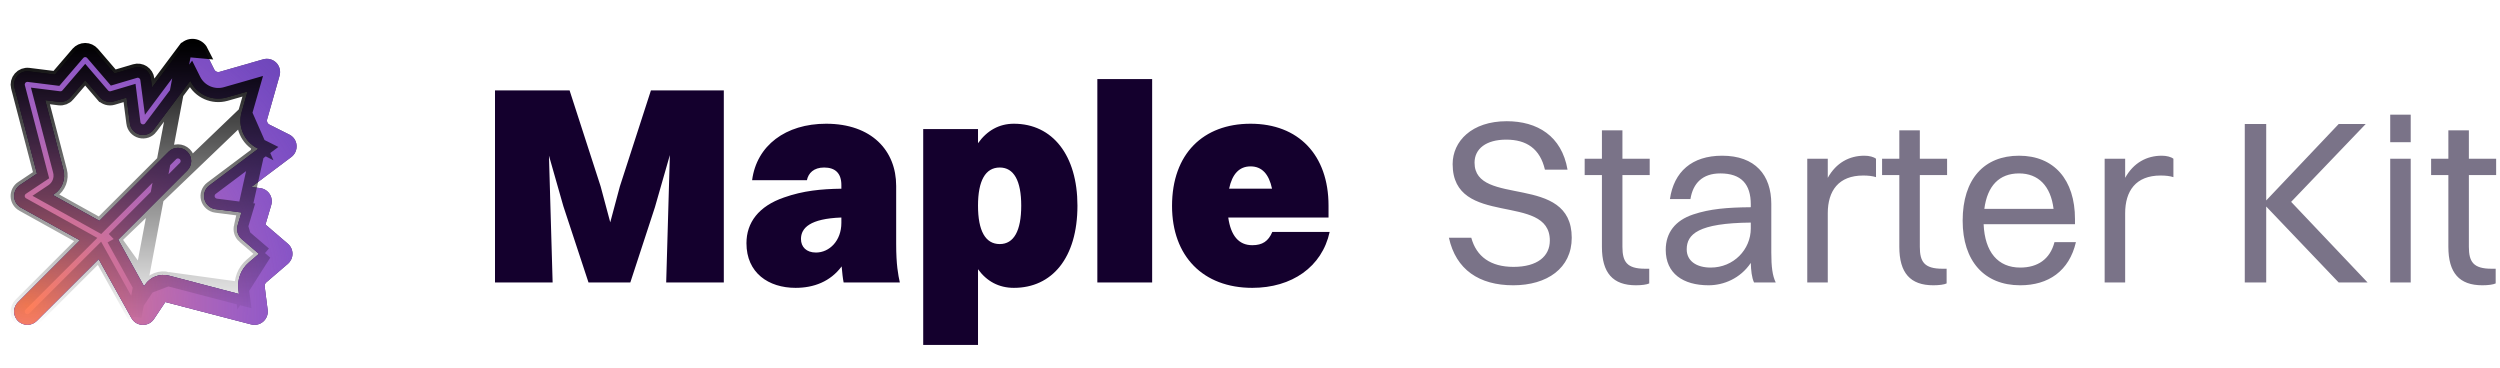
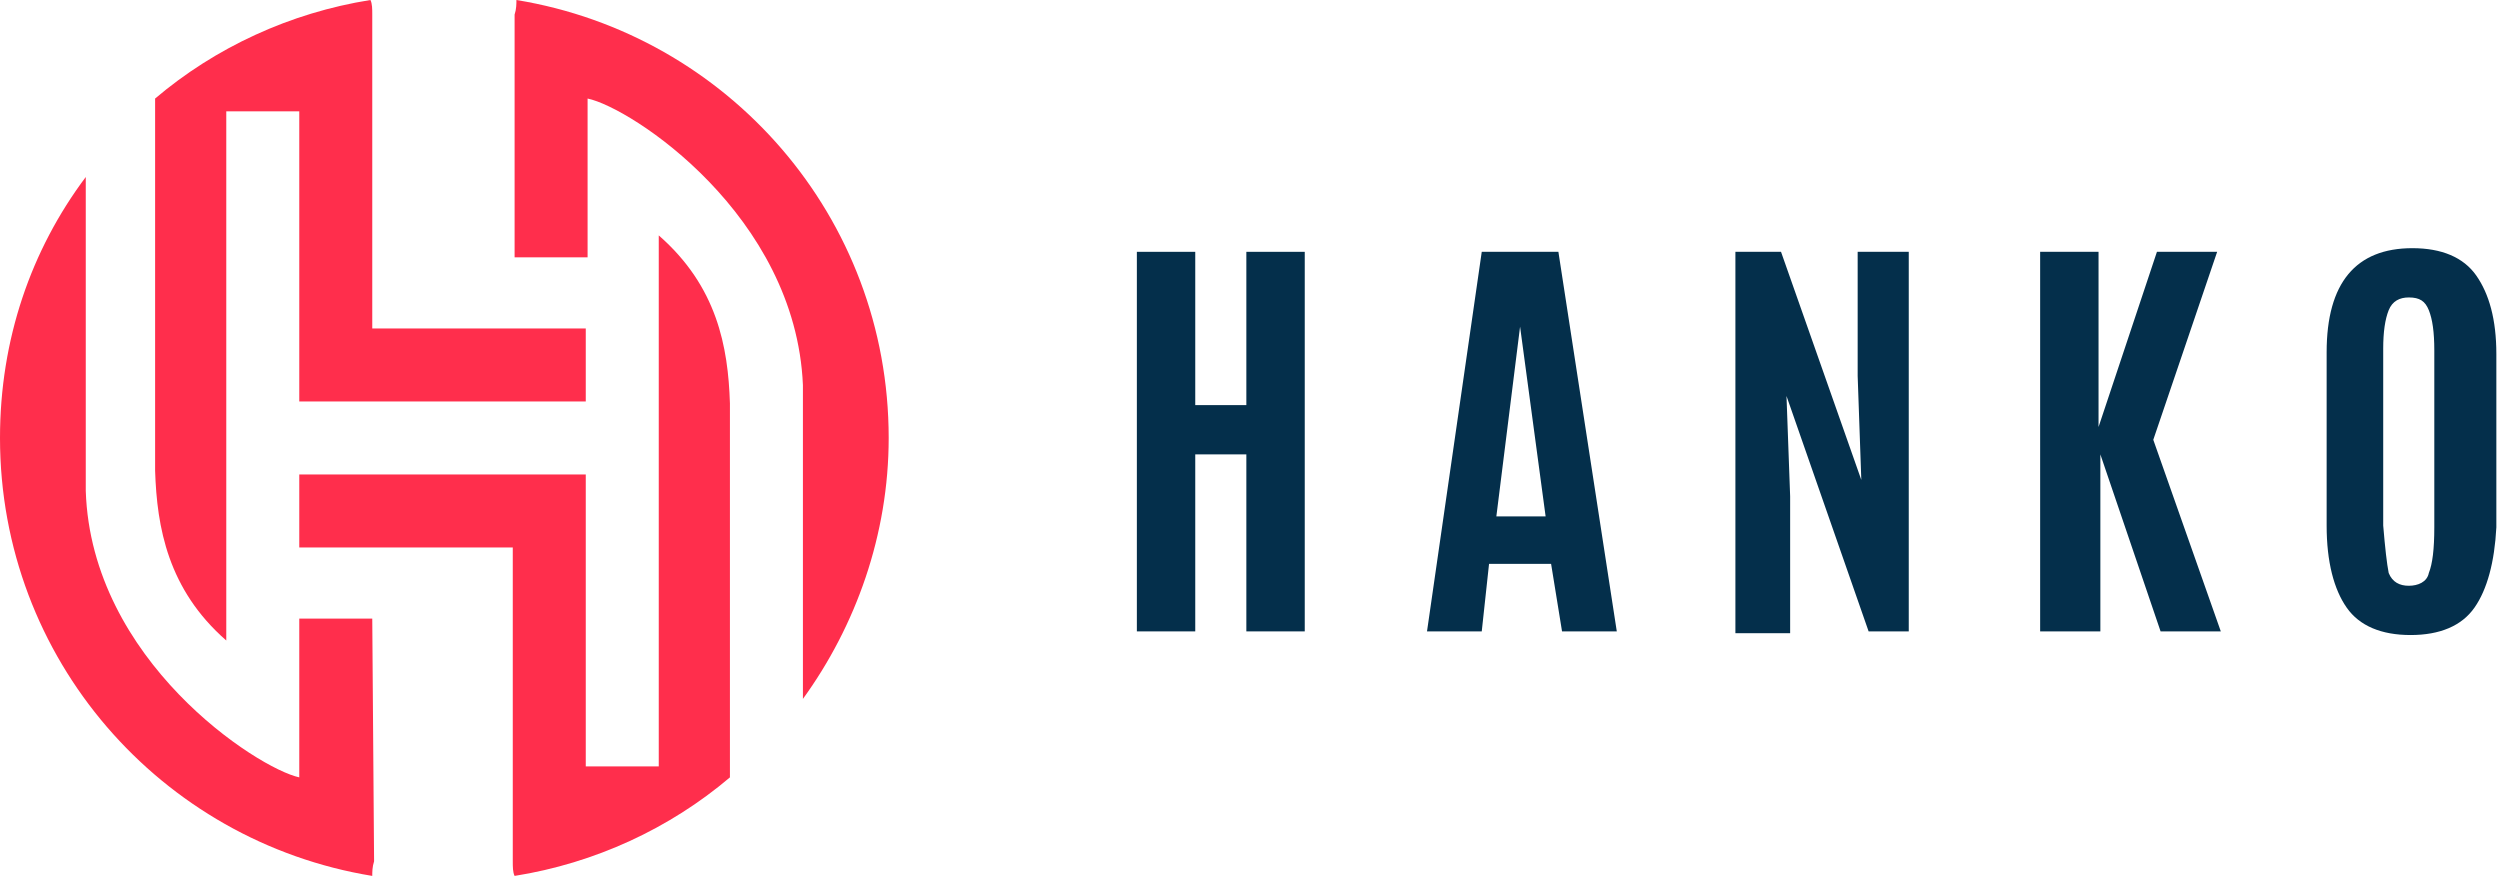
- <svg xmlns="http://www.w3.org/2000/svg" width="177" height="26" viewBox="0 0 177 26" fill="none">
-   <path d="M14.47 3.52C14.325 3.231 14.04 3.036 13.716 3.004C13.392 2.973 13.076 3.114 12.88 3.375L10.763 6.203L10.681 5.574C10.646 5.301 10.494 5.059 10.263 4.907C10.033 4.754 9.748 4.715 9.486 4.793L8.103 5.203L6.744 3.621C6.564 3.414 6.306 3.293 6.033 3.293C5.76 3.293 5.498 3.414 5.322 3.621L3.892 5.285L2.057 5.055C1.748 5.016 1.439 5.133 1.236 5.367C1.033 5.602 0.955 5.918 1.033 6.219L2.619 12.297L1.42 13.098C1.146 13.277 0.99 13.59 1.002 13.914C1.014 14.238 1.197 14.535 1.482 14.695L5.658 17.015L1.275 21.398C0.908 21.765 0.908 22.359 1.275 22.722C1.643 23.085 2.236 23.089 2.6 22.722L6.986 18.343L9.306 22.519C9.466 22.804 9.759 22.988 10.087 22.999C10.415 23.011 10.724 22.855 10.904 22.581L11.704 21.382L17.782 22.968C18.083 23.046 18.403 22.972 18.638 22.765C18.872 22.558 18.989 22.253 18.95 21.945L18.739 20.273C18.728 20.168 18.767 20.066 18.845 19.996L20.38 18.679C20.587 18.5 20.708 18.242 20.708 17.968C20.708 17.695 20.587 17.433 20.38 17.258L18.794 15.898L19.204 14.515C19.282 14.25 19.239 13.969 19.091 13.738C18.942 13.508 18.696 13.355 18.423 13.32L17.798 13.238L20.626 11.117C20.888 10.922 21.024 10.605 20.997 10.281C20.97 9.957 20.774 9.672 20.481 9.527L19.071 8.82C18.939 8.754 18.868 8.598 18.911 8.453L19.794 5.36C19.888 5.032 19.798 4.68 19.556 4.438C19.314 4.196 18.962 4.106 18.634 4.2L15.54 5.09C15.396 5.133 15.243 5.063 15.173 4.93L14.47 3.52ZM8.365 16.965L13.263 12.066C13.63 11.699 13.63 11.105 13.263 10.742C12.896 10.379 12.302 10.375 11.939 10.742L7.037 15.636L3.74 13.805L3.846 13.734C4.4 13.363 4.658 12.684 4.49 12.039L3.197 7.086L4.162 7.207C4.474 7.246 4.787 7.125 4.99 6.887L6.033 5.672L7.076 6.887C7.318 7.168 7.701 7.281 8.056 7.176L8.962 6.906L9.197 8.734C9.244 9.113 9.517 9.426 9.888 9.524C10.259 9.621 10.65 9.484 10.877 9.18L13.474 5.715L13.501 5.77C13.97 6.711 15.044 7.184 16.056 6.895L17.529 6.473L17.107 7.945C16.818 8.957 17.29 10.031 18.232 10.504L18.286 10.531L14.822 13.129C14.517 13.359 14.38 13.75 14.478 14.117C14.575 14.484 14.888 14.758 15.267 14.808L17.095 15.043L16.825 15.949C16.72 16.304 16.833 16.687 17.114 16.929L18.329 17.972L17.622 18.578C17.064 19.054 16.782 19.781 16.876 20.511L16.915 20.812L11.962 19.515C11.318 19.347 10.638 19.605 10.267 20.16L10.197 20.265L8.365 16.965Z" fill="#0D001D" />
-   <path d="M14.47 3.52C14.325 3.231 14.04 3.036 13.716 3.004C13.392 2.973 13.076 3.114 12.88 3.375L10.763 6.203L10.681 5.574C10.646 5.301 10.494 5.059 10.263 4.907C10.033 4.754 9.748 4.715 9.486 4.793L8.103 5.203L6.744 3.621C6.564 3.414 6.306 3.293 6.033 3.293C5.76 3.293 5.498 3.414 5.322 3.621L3.892 5.285L2.057 5.055C1.748 5.016 1.439 5.133 1.236 5.367C1.033 5.602 0.955 5.918 1.033 6.219L2.619 12.297L1.42 13.098C1.146 13.277 0.99 13.59 1.002 13.914C1.014 14.238 1.197 14.535 1.482 14.695L5.658 17.015L1.275 21.398C0.908 21.765 0.908 22.359 1.275 22.722C1.643 23.085 2.236 23.089 2.6 22.722L6.986 18.343L9.306 22.519C9.466 22.804 9.759 22.988 10.087 22.999C10.415 23.011 10.724 22.855 10.904 22.581L11.704 21.382L17.782 22.968C18.083 23.046 18.403 22.972 18.638 22.765C18.872 22.558 18.989 22.253 18.95 21.945L18.739 20.273C18.728 20.168 18.767 20.066 18.845 19.996L20.38 18.679C20.587 18.5 20.708 18.242 20.708 17.968C20.708 17.695 20.587 17.433 20.38 17.258L18.794 15.898L19.204 14.515C19.282 14.25 19.239 13.969 19.091 13.738C18.942 13.508 18.696 13.355 18.423 13.32L17.798 13.238L20.626 11.117C20.888 10.922 21.024 10.605 20.997 10.281C20.97 9.957 20.774 9.672 20.481 9.527L19.071 8.82C18.939 8.754 18.868 8.598 18.911 8.453L19.794 5.36C19.888 5.032 19.798 4.68 19.556 4.438C19.314 4.196 18.962 4.106 18.634 4.2L15.54 5.09C15.396 5.133 15.243 5.063 15.173 4.93L14.47 3.52ZM8.365 16.965L13.263 12.066C13.63 11.699 13.63 11.105 13.263 10.742C12.896 10.379 12.302 10.375 11.939 10.742L7.037 15.636L3.74 13.805L3.846 13.734C4.4 13.363 4.658 12.684 4.49 12.039L3.197 7.086L4.162 7.207C4.474 7.246 4.787 7.125 4.99 6.887L6.033 5.672L7.076 6.887C7.318 7.168 7.701 7.281 8.056 7.176L8.962 6.906L9.197 8.734C9.244 9.113 9.517 9.426 9.888 9.524C10.259 9.621 10.65 9.484 10.877 9.18L13.474 5.715L13.501 5.77C13.97 6.711 15.044 7.184 16.056 6.895L17.529 6.473L17.107 7.945C16.818 8.957 17.29 10.031 18.232 10.504L18.286 10.531L14.822 13.129C14.517 13.359 14.38 13.75 14.478 14.117C14.575 14.484 14.888 14.758 15.267 14.808L17.095 15.043L16.825 15.949C16.72 16.304 16.833 16.687 17.114 16.929L18.329 17.972L17.622 18.578C17.064 19.054 16.782 19.781 16.876 20.511L16.915 20.812L11.962 19.515C11.318 19.347 10.638 19.605 10.267 20.16L10.197 20.265L8.365 16.965Z" fill="url(#paint0_radial_64_8)" />
-   <path d="M14.47 3.52C14.325 3.231 14.04 3.036 13.716 3.004C13.392 2.973 13.076 3.114 12.88 3.375L10.763 6.203L10.681 5.574C10.646 5.301 10.494 5.059 10.263 4.907C10.033 4.754 9.748 4.715 9.486 4.793L8.103 5.203L6.744 3.621C6.564 3.414 6.306 3.293 6.033 3.293C5.76 3.293 5.498 3.414 5.322 3.621L3.892 5.285L2.057 5.055C1.748 5.016 1.439 5.133 1.236 5.367C1.033 5.602 0.955 5.918 1.033 6.219L2.619 12.297L1.42 13.098C1.146 13.277 0.99 13.59 1.002 13.914C1.014 14.238 1.197 14.535 1.482 14.695L5.658 17.015L1.275 21.398C0.908 21.765 0.908 22.359 1.275 22.722C1.643 23.085 2.236 23.089 2.6 22.722L6.986 18.343L9.306 22.519C9.466 22.804 9.759 22.988 10.087 22.999C10.415 23.011 10.724 22.855 10.904 22.581L11.704 21.382L17.782 22.968C18.083 23.046 18.403 22.972 18.638 22.765C18.872 22.558 18.989 22.253 18.95 21.945L18.739 20.273C18.728 20.168 18.767 20.066 18.845 19.996L20.38 18.679C20.587 18.5 20.708 18.242 20.708 17.968C20.708 17.695 20.587 17.433 20.38 17.258L18.794 15.898L19.204 14.515C19.282 14.25 19.239 13.969 19.091 13.738C18.942 13.508 18.696 13.355 18.423 13.32L17.798 13.238L20.626 11.117C20.888 10.922 21.024 10.605 20.997 10.281C20.97 9.957 20.774 9.672 20.481 9.527L19.071 8.82C18.939 8.754 18.868 8.598 18.911 8.453L19.794 5.36C19.888 5.032 19.798 4.68 19.556 4.438C19.314 4.196 18.962 4.106 18.634 4.2L15.54 5.09C15.396 5.133 15.243 5.063 15.173 4.93L14.47 3.52ZM8.365 16.965L13.263 12.066C13.63 11.699 13.63 11.105 13.263 10.742C12.896 10.379 12.302 10.375 11.939 10.742L7.037 15.636L3.74 13.805L3.846 13.734C4.4 13.363 4.658 12.684 4.49 12.039L3.197 7.086L4.162 7.207C4.474 7.246 4.787 7.125 4.99 6.887L6.033 5.672L7.076 6.887C7.318 7.168 7.701 7.281 8.056 7.176L8.962 6.906L9.197 8.734C9.244 9.113 9.517 9.426 9.888 9.524C10.259 9.621 10.65 9.484 10.877 9.18L13.474 5.715L13.501 5.77C13.97 6.711 15.044 7.184 16.056 6.895L17.529 6.473L17.107 7.945C16.818 8.957 17.29 10.031 18.232 10.504L18.286 10.531L14.822 13.129C14.517 13.359 14.38 13.75 14.478 14.117C14.575 14.484 14.888 14.758 15.267 14.808L17.095 15.043L16.825 15.949C16.72 16.304 16.833 16.687 17.114 16.929L18.329 17.972L17.622 18.578C17.064 19.054 16.782 19.781 16.876 20.511L16.915 20.812L11.962 19.515C11.318 19.347 10.638 19.605 10.267 20.16L10.197 20.265L8.365 16.965Z" fill="url(#paint1_radial_64_8)" />
-   <path d="M13.081 3.525L13.08 3.525L10.963 6.353L10.595 6.845L10.515 6.236L10.433 5.607L10.433 5.606C10.407 5.406 10.296 5.228 10.125 5.115C9.958 5.005 9.75 4.975 9.557 5.033L9.557 5.033L8.174 5.443L8.019 5.489L7.914 5.366L6.555 3.785C6.555 3.785 6.555 3.785 6.555 3.785C6.421 3.631 6.231 3.543 6.033 3.543C5.833 3.543 5.641 3.632 5.513 3.783L5.512 3.784L5.512 3.784L4.082 5.448L3.995 5.55L3.861 5.533L2.025 5.303L2.025 5.303C1.799 5.274 1.573 5.36 1.425 5.531C1.274 5.705 1.218 5.937 1.275 6.156C1.275 6.156 1.275 6.156 1.275 6.156L2.861 12.234L2.906 12.406L2.758 12.505L1.559 13.305L1.557 13.306C1.359 13.437 1.243 13.666 1.252 13.905C1.26 14.14 1.394 14.358 1.604 14.477C1.605 14.477 1.605 14.477 1.605 14.477L5.779 16.797L6.069 16.958L5.835 17.192L1.452 21.575C1.182 21.845 1.183 22.279 1.451 22.544C1.723 22.813 2.158 22.813 2.422 22.546L2.423 22.545L6.809 18.166L7.044 17.933L7.205 18.222L9.524 22.396C9.524 22.397 9.524 22.397 9.524 22.397L13.081 3.525ZM13.081 3.525C13.224 3.333 13.455 3.23 13.692 3.253C13.931 3.276 14.14 3.42 14.246 3.631L13.081 3.525ZM8.055 16.921L8.188 16.788L13.086 11.89C13.356 11.62 13.355 11.185 13.087 10.92C12.816 10.651 12.38 10.652 12.117 10.918L12.116 10.919L7.213 15.813L7.08 15.947L6.915 15.855L3.619 14.023L3.26 13.824L3.601 13.597L3.707 13.526C4.173 13.214 4.389 12.644 4.248 12.102L2.955 7.149L2.862 6.792L3.228 6.838L4.193 6.959C4.193 6.959 4.193 6.959 4.193 6.959C4.422 6.988 4.652 6.899 4.8 6.725L4.8 6.724L5.843 5.509L6.033 5.288L6.223 5.509L7.265 6.724C7.265 6.724 7.265 6.724 7.266 6.724C7.444 6.931 7.725 7.014 7.985 6.936C7.985 6.936 7.985 6.936 7.985 6.936L8.891 6.667L9.173 6.583L9.21 6.875L9.445 8.703L9.445 8.704C9.479 8.981 9.679 9.21 9.952 9.282C10.225 9.354 10.511 9.253 10.676 9.031L10.676 9.03L13.274 5.565L13.517 5.241L13.698 5.603L13.725 5.658L13.725 5.658C14.14 6.492 15.091 6.91 15.987 6.654L17.46 6.233L17.893 6.108L17.769 6.542L17.347 8.014L8.055 16.921ZM8.055 16.921L8.146 17.086L9.978 20.387L10.177 20.745L10.405 20.404L10.475 20.299M8.055 16.921L10.475 20.299M10.475 20.299L10.475 20.298C10.787 19.832 11.358 19.616 11.899 19.757L10.475 20.299ZM18.344 10.28L18.398 10.308L18.76 10.489L18.436 10.731L14.972 13.328C14.972 13.328 14.972 13.328 14.972 13.328C14.748 13.498 14.648 13.785 14.719 14.053C14.791 14.321 15.02 14.523 15.299 14.56C15.3 14.56 15.3 14.561 15.3 14.561L17.127 14.795L17.418 14.832L17.334 15.114L17.065 16.02L18.344 10.28ZM18.344 10.28C17.509 9.862 17.091 8.91 17.347 8.014L18.344 10.28ZM18.713 17.973L18.492 18.162L17.785 18.768L17.785 18.768C17.29 19.19 17.041 19.832 17.124 20.479L18.713 17.973ZM18.713 17.973L18.492 17.783M18.713 17.973L18.492 17.783M18.492 17.783L17.278 16.74C17.277 16.74 17.277 16.74 17.277 16.74M18.492 17.783L17.277 16.74M17.277 16.74C17.07 16.561 16.988 16.281 17.065 16.02L17.277 16.74ZM11.899 19.757L16.852 21.054L17.211 21.148L17.163 20.78L17.124 20.479L11.899 19.757Z" stroke="url(#paint2_linear_64_8)" strokeOpacity="0.05" strokeWidth="0.5" />
-   <path d="M35.046 20V6.4H40.326L42.526 13.2L43.206 15.74L43.886 13.2L46.086 6.4H51.246V20H47.166L47.426 10.98L46.366 14.68L44.626 20H41.666L39.886 14.6L38.866 11.02L39.126 20H35.046ZM57.129 12.76H53.249C53.569 10.3 55.629 8.76 58.489 8.76C61.709 8.76 63.449 10.66 63.449 13.16V17.26C63.449 18.76 63.589 19.46 63.709 20H59.729C59.669 19.7 59.629 19.32 59.589 18.86C58.789 19.94 57.609 20.38 56.329 20.38C54.409 20.38 52.849 19.32 52.849 17.22C52.849 15.76 53.709 14.6 55.509 13.98C56.869 13.5 58.149 13.38 59.569 13.36V13.1C59.569 12.26 59.129 11.86 58.349 11.86C57.609 11.86 57.229 12.26 57.129 12.76ZM56.709 16.92C56.709 17.48 57.089 17.88 57.769 17.88C58.729 17.88 59.569 17.04 59.569 15.78V15.4C57.349 15.48 56.709 16.14 56.709 16.92ZM69.243 24.42H65.363V9.14H69.243V10.14C69.883 9.24 70.743 8.76 71.783 8.76C74.523 8.76 76.283 11 76.283 14.56C76.283 18.26 74.483 20.38 71.783 20.38C70.723 20.38 69.863 19.92 69.243 19.06V24.42ZM70.783 11.86C69.763 11.86 69.243 12.8 69.243 14.56C69.243 16.34 69.763 17.28 70.783 17.28C71.783 17.28 72.303 16.34 72.303 14.56C72.303 12.8 71.783 11.86 70.783 11.86ZM77.692 20V5.6H81.572V20H77.692ZM94.14 16.42C93.6 18.9 91.46 20.38 88.66 20.38C85.18 20.38 82.98 18.14 82.98 14.58C82.98 10.88 85.2 8.76 88.54 8.76C91.92 8.76 94.06 10.96 94.06 14.56V15.4H86.96C87.14 16.68 87.7 17.36 88.66 17.36C89.38 17.36 89.8 17.08 90.08 16.42H94.14ZM88.54 11.78C87.74 11.78 87.24 12.32 87.02 13.36H90.06C89.84 12.32 89.34 11.78 88.54 11.78Z" fill="#14002D" />
-   <path d="M104.398 11.519C104.398 14.687 111.279 12.229 111.279 16.832C111.279 18.994 109.53 20.198 107.137 20.198C104.728 20.198 103.078 19.093 102.583 16.832H104.167C104.53 18.169 105.537 18.895 107.154 18.895C108.837 18.895 109.728 18.152 109.728 17.03C109.728 13.598 102.847 16.155 102.847 11.618C102.847 10.001 104.2 8.582 106.675 8.582C108.837 8.582 110.569 9.621 110.982 12.014H109.381C109.035 10.529 108.078 9.886 106.642 9.886C105.223 9.886 104.398 10.529 104.398 11.519ZM113.416 17.476V12.393H112.195V11.239H113.416V9.226H114.868V11.239H116.799V12.393H114.868V17.476C114.868 18.532 115.182 19.026 116.469 19.026H116.766V20.066C116.601 20.148 116.238 20.198 115.825 20.198C114.192 20.198 113.416 19.323 113.416 17.476ZM119.683 14.093H118.231C118.511 12.162 119.782 11.024 121.927 11.024C124.27 11.024 125.408 12.393 125.408 14.44V17.888C125.408 18.895 125.491 19.521 125.722 20H124.187C124.022 19.654 123.973 19.142 123.956 18.614C123.214 19.72 122.026 20.198 120.97 20.198C119.155 20.198 117.934 19.357 117.934 17.69C117.934 16.485 118.594 15.611 119.881 15.182C121.069 14.786 122.273 14.687 123.956 14.671V14.473C123.956 13.053 123.296 12.278 121.795 12.278C120.541 12.278 119.864 12.971 119.683 14.093ZM119.419 17.657C119.419 18.465 120.095 18.944 121.118 18.944C122.735 18.944 123.956 17.674 123.956 16.172V15.759C120.227 15.793 119.419 16.584 119.419 17.657ZM127.954 20V11.239H129.406V12.591C130 11.519 130.94 11.024 131.996 11.024C132.343 11.024 132.656 11.107 132.821 11.239V12.542C132.574 12.46 132.26 12.427 131.914 12.427C130.165 12.427 129.406 13.515 129.406 15.1V20H127.954ZM134.472 17.476V12.393H133.251V11.239H134.472V9.226H135.924V11.239H137.854V12.393H135.924V17.476C135.924 18.532 136.237 19.026 137.524 19.026H137.821V20.066C137.656 20.148 137.293 20.198 136.881 20.198C135.247 20.198 134.472 19.323 134.472 17.476ZM146.975 17.145C146.497 19.192 145.028 20.198 143.032 20.198C140.491 20.198 138.956 18.482 138.956 15.627C138.956 12.658 140.491 11.024 142.949 11.024C145.424 11.024 146.909 12.723 146.909 15.512V15.875H140.441C140.524 17.838 141.448 18.944 143.032 18.944C144.269 18.944 145.144 18.35 145.457 17.145H146.975ZM142.949 12.278C141.547 12.278 140.705 13.152 140.491 14.786H145.391C145.193 13.169 144.319 12.278 142.949 12.278ZM149.009 20V11.239H150.461V12.591C151.055 11.519 151.996 11.024 153.052 11.024C153.398 11.024 153.712 11.107 153.877 11.239V12.542C153.629 12.46 153.316 12.427 152.969 12.427C151.22 12.427 150.461 13.515 150.461 15.1V20H149.009ZM158.93 20V8.78H160.448V14.192L165.579 8.78H167.493L162.213 14.291L167.625 20H165.579L160.448 14.621V20H158.93ZM169.227 10.067V8.12H170.679V10.067H169.227ZM169.227 20V11.239H170.679V20H169.227ZM173.344 17.476V12.393H172.123V11.239H173.344V9.226H174.796V11.239H176.727V12.393H174.796V17.476C174.796 18.532 175.11 19.026 176.397 19.026H176.694V20.066C176.529 20.148 176.166 20.198 175.753 20.198C174.12 20.198 173.344 19.323 173.344 17.476Z" fill="#0D0027" fill-opacity="0.55" />
-   <defs>
-     <radialGradient id="paint0_radial_64_8" cx="0" cy="0" r="1" gradientUnits="userSpaceOnUse" gradientTransform="translate(1 23) rotate(-47.3271) scale(79.1336 79.1337)">
-       <stop stop-color="#9563FF" />
-       <stop offset="1" stop-color="#9563FF" stop-opacity="0" />
-     </radialGradient>
-     <radialGradient id="paint1_radial_64_8" cx="0" cy="0" r="1" gradientUnits="userSpaceOnUse" gradientTransform="translate(1.90911 21.6364) rotate(-41.7101) scale(28.0094 28.0093)">
-       <stop stop-color="#FF7F57" />
-       <stop offset="1" stop-color="#9563FF" stop-opacity="0" />
-     </radialGradient>
-     <linearGradient id="paint2_linear_64_8" x1="11" y1="3" x2="11" y2="23" gradientUnits="userSpaceOnUse">
-       <stop />
-       <stop offset="1" stop-opacity="0" />
-     </linearGradient>
-   </defs>
+ <svg xmlns="http://www.w3.org/2000/svg" version="1.1" id="Layer_1" x="0px" y="0px" viewBox="0 0 137 48" style="enable-background:new 0 0 137 48;" xml:space="preserve">
+   <style type="text/css">
+ 	.st0{fill:#FF2E4C;}
+ 	.st1{fill:#042F4B;}
+ </style>
+   <path class="st0" d="M36.1,12.9v29.1h-4V26H16.4V30h11.7v2c0,5.1,0,10.2,0,15.2c0,0.3,0,0.6,0.1,0.8c4.4-0.7,8.5-2.6,11.8-5.4V22.1  C39.9,19,39.3,15.7,36.1,12.9z" />
+   <path class="st0" d="M28.2,14.1h4V5.4c2.4,0.5,11.4,6.4,11.8,15.7v17.2c2.9-4,4.7-9,4.7-14.3c0-12.1-8.8-22.1-20.4-24  c0,0.2,0,0.5-0.1,0.8L28.2,14.1z" />
+   <path class="st0" d="M12.4,35.1V6.1h4V22h15.7V18H20.4v-2c0-5.1,0-10.2,0-15.2c0-0.3,0-0.6-0.1-0.8c-4.4,0.7-8.5,2.6-11.8,5.4v20.4  C8.6,28.9,9.2,32.3,12.4,35.1z" />
+   <path class="st0" d="M20.4,33.9h-4v8.7C14.1,42.1,5,36.2,4.7,26.9V9.7C1.7,13.7,0,18.6,0,24c0,12.1,8.8,22.1,20.4,24  c0-0.2,0-0.5,0.1-0.8L20.4,33.9z" />
+   <path class="st1" d="M62.3,34.6V13.8h3.2v8.4h2.8v-8.4h3.2v20.8h-3.2v-9.7h-2.8v9.7H62.3z" />
+   <path class="st1" d="M84.7,28.3l-1.4-10.4h0L82,28.3H84.7z M78.2,34.6l3-20.8h4.2l3.2,20.8h-3L85,30.9h-3.4l-0.4,3.7H78.2z" />
+   <path class="st1" d="M95.1,34.6V13.8h2.5l4.4,12.5l-0.2-5.7v-6.8h2.8v20.8h-2.2l-4.5-12.9l0.2,5.5v7.5H95.1z" />
+   <path class="st1" d="M111.8,34.6V13.8h3.2v9.6l3.2-9.6h3.3L118,24.1l3.7,10.5h-3.3l-3.3-9.7v9.7H111.8z" />
+   <path class="st1" d="M130.9,31.4c0.2,0.5,0.6,0.7,1.1,0.7s1-0.2,1.1-0.7c0.2-0.5,0.3-1.3,0.3-2.5v-9.7c0-1-0.1-1.7-0.3-2.2  c-0.2-0.5-0.5-0.7-1.1-0.7c-0.5,0-0.9,0.2-1.1,0.7c-0.2,0.5-0.3,1.2-0.3,2.1v9.7C130.7,30,130.8,30.9,130.9,31.4z M135.6,33.3  c-0.7,1-1.9,1.5-3.5,1.5c-1.6,0-2.8-0.5-3.5-1.5c-0.7-1-1.1-2.5-1.1-4.5v-9.5c0-3.8,1.6-5.7,4.7-5.7c1.6,0,2.8,0.5,3.5,1.5  c0.7,1,1.1,2.4,1.1,4.3v9.5C136.7,30.8,136.3,32.3,135.6,33.3z" />
</svg>
